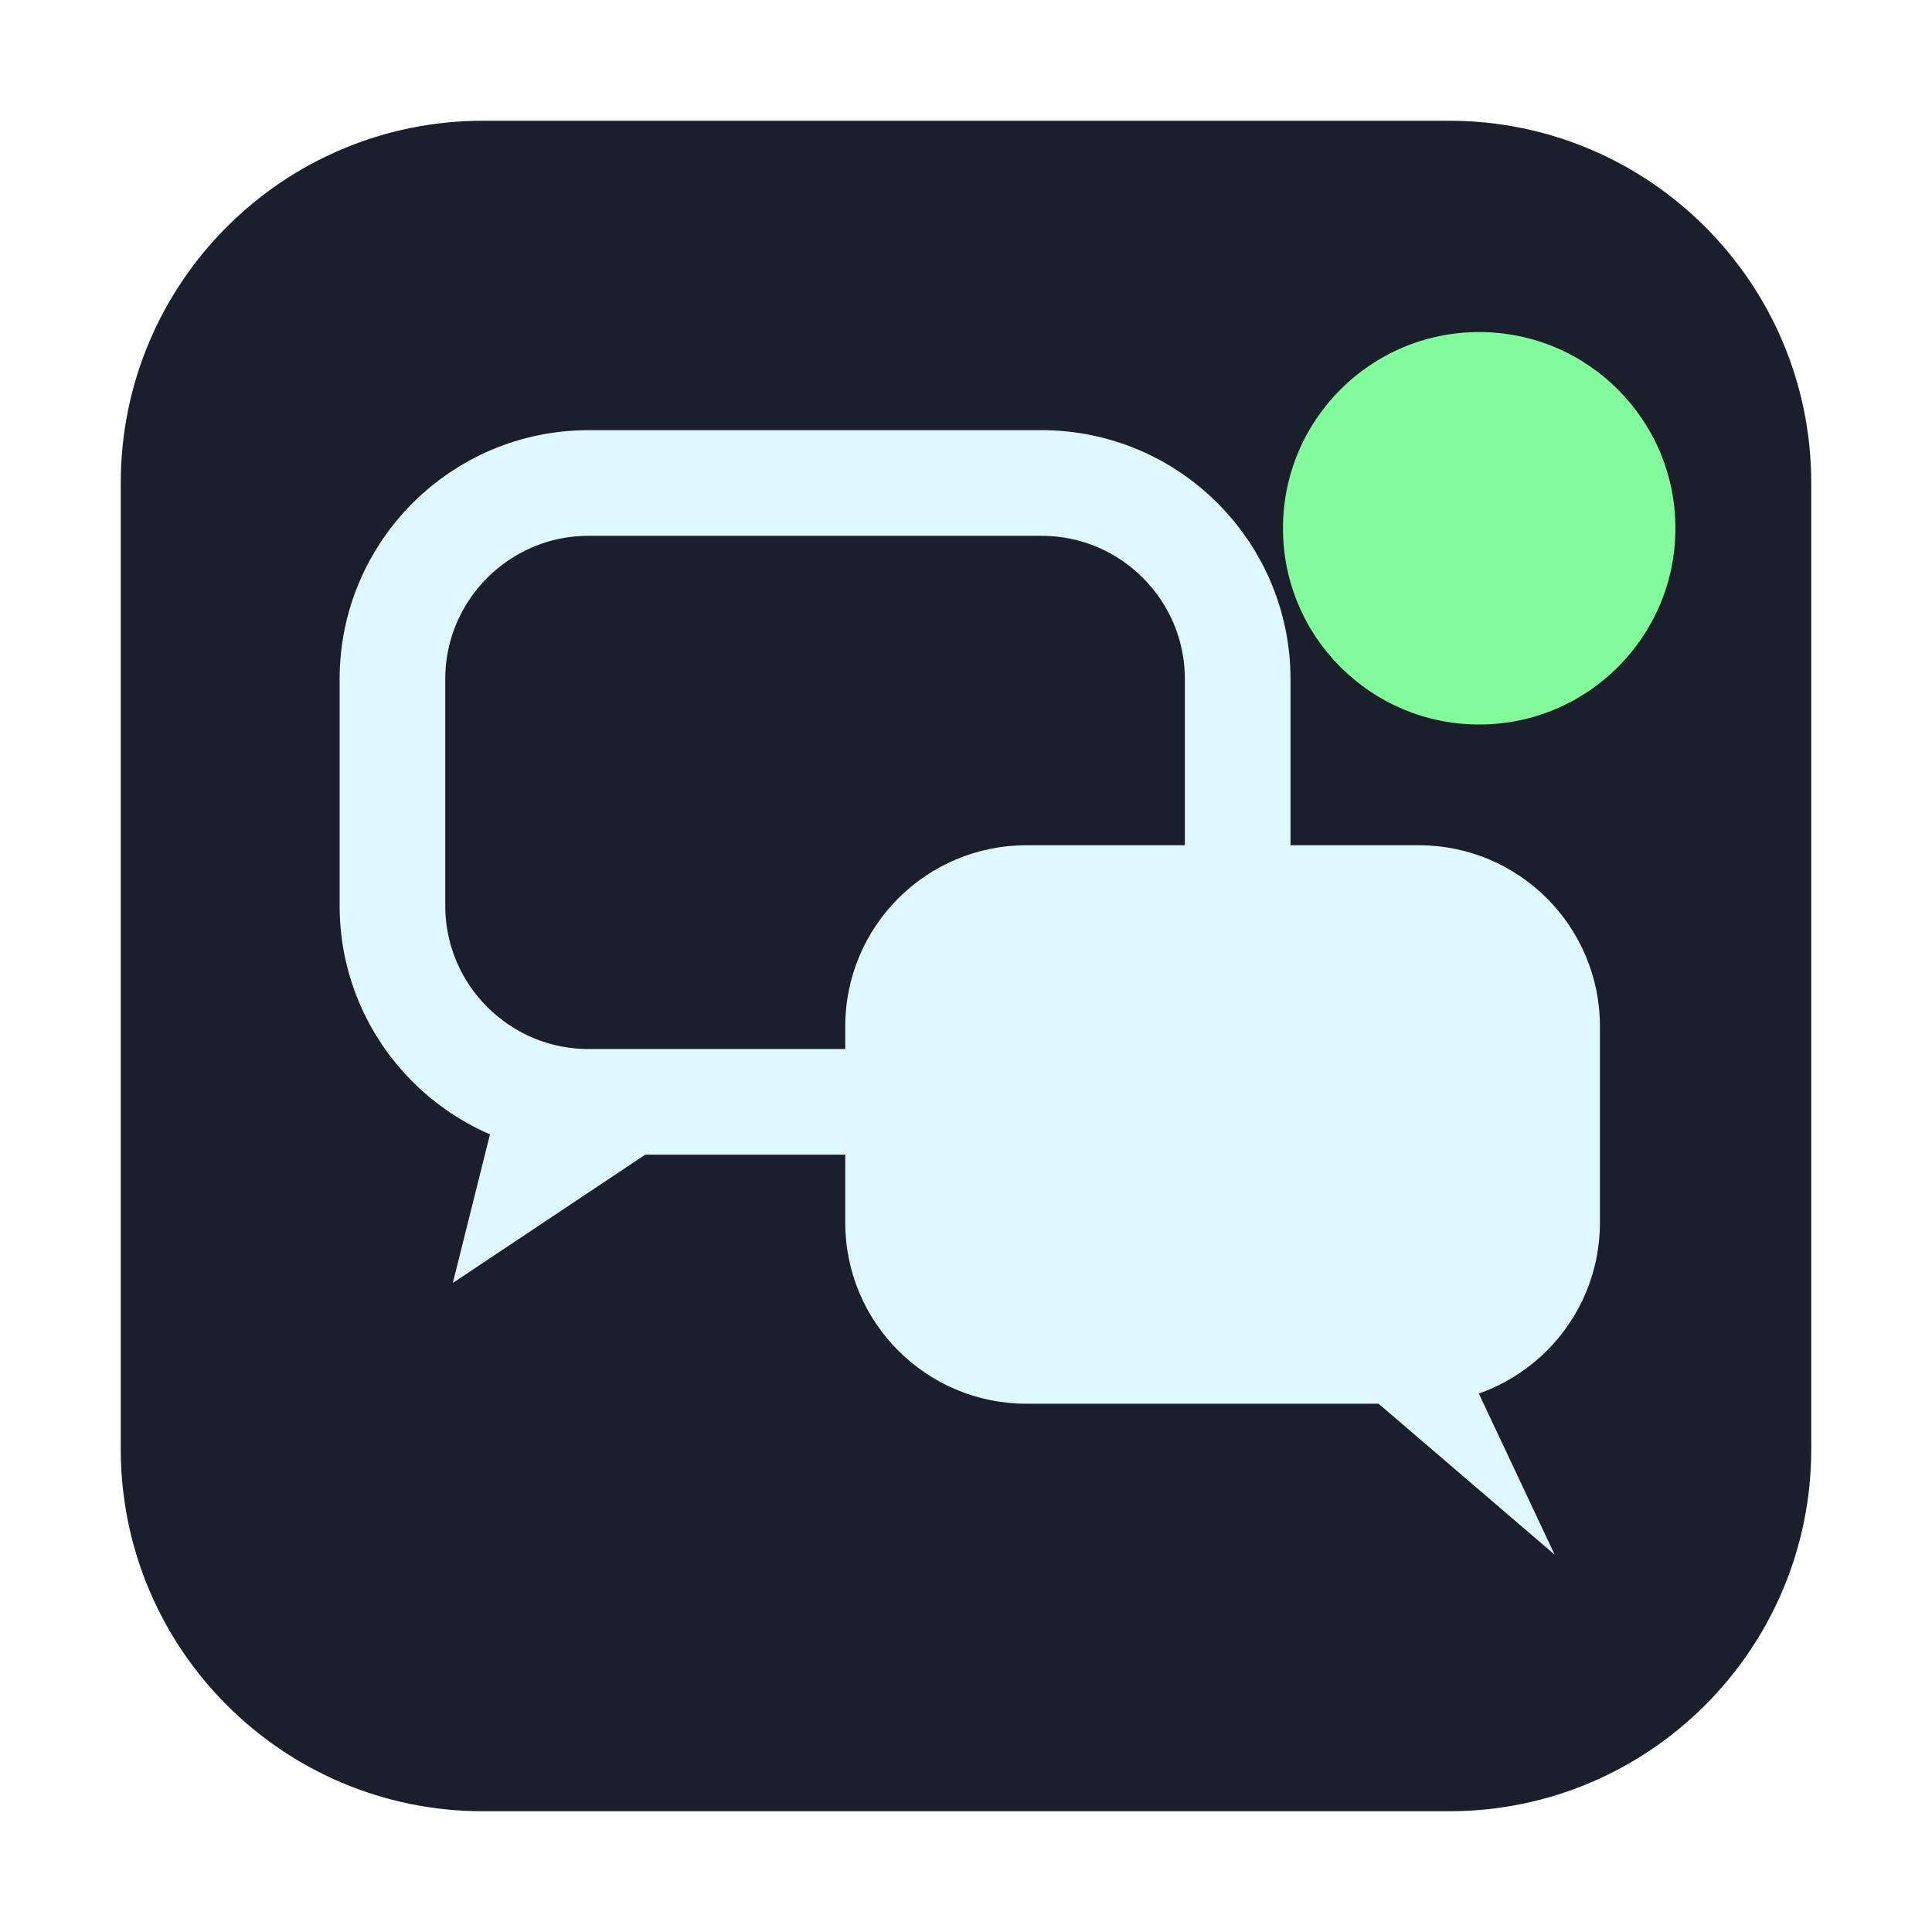
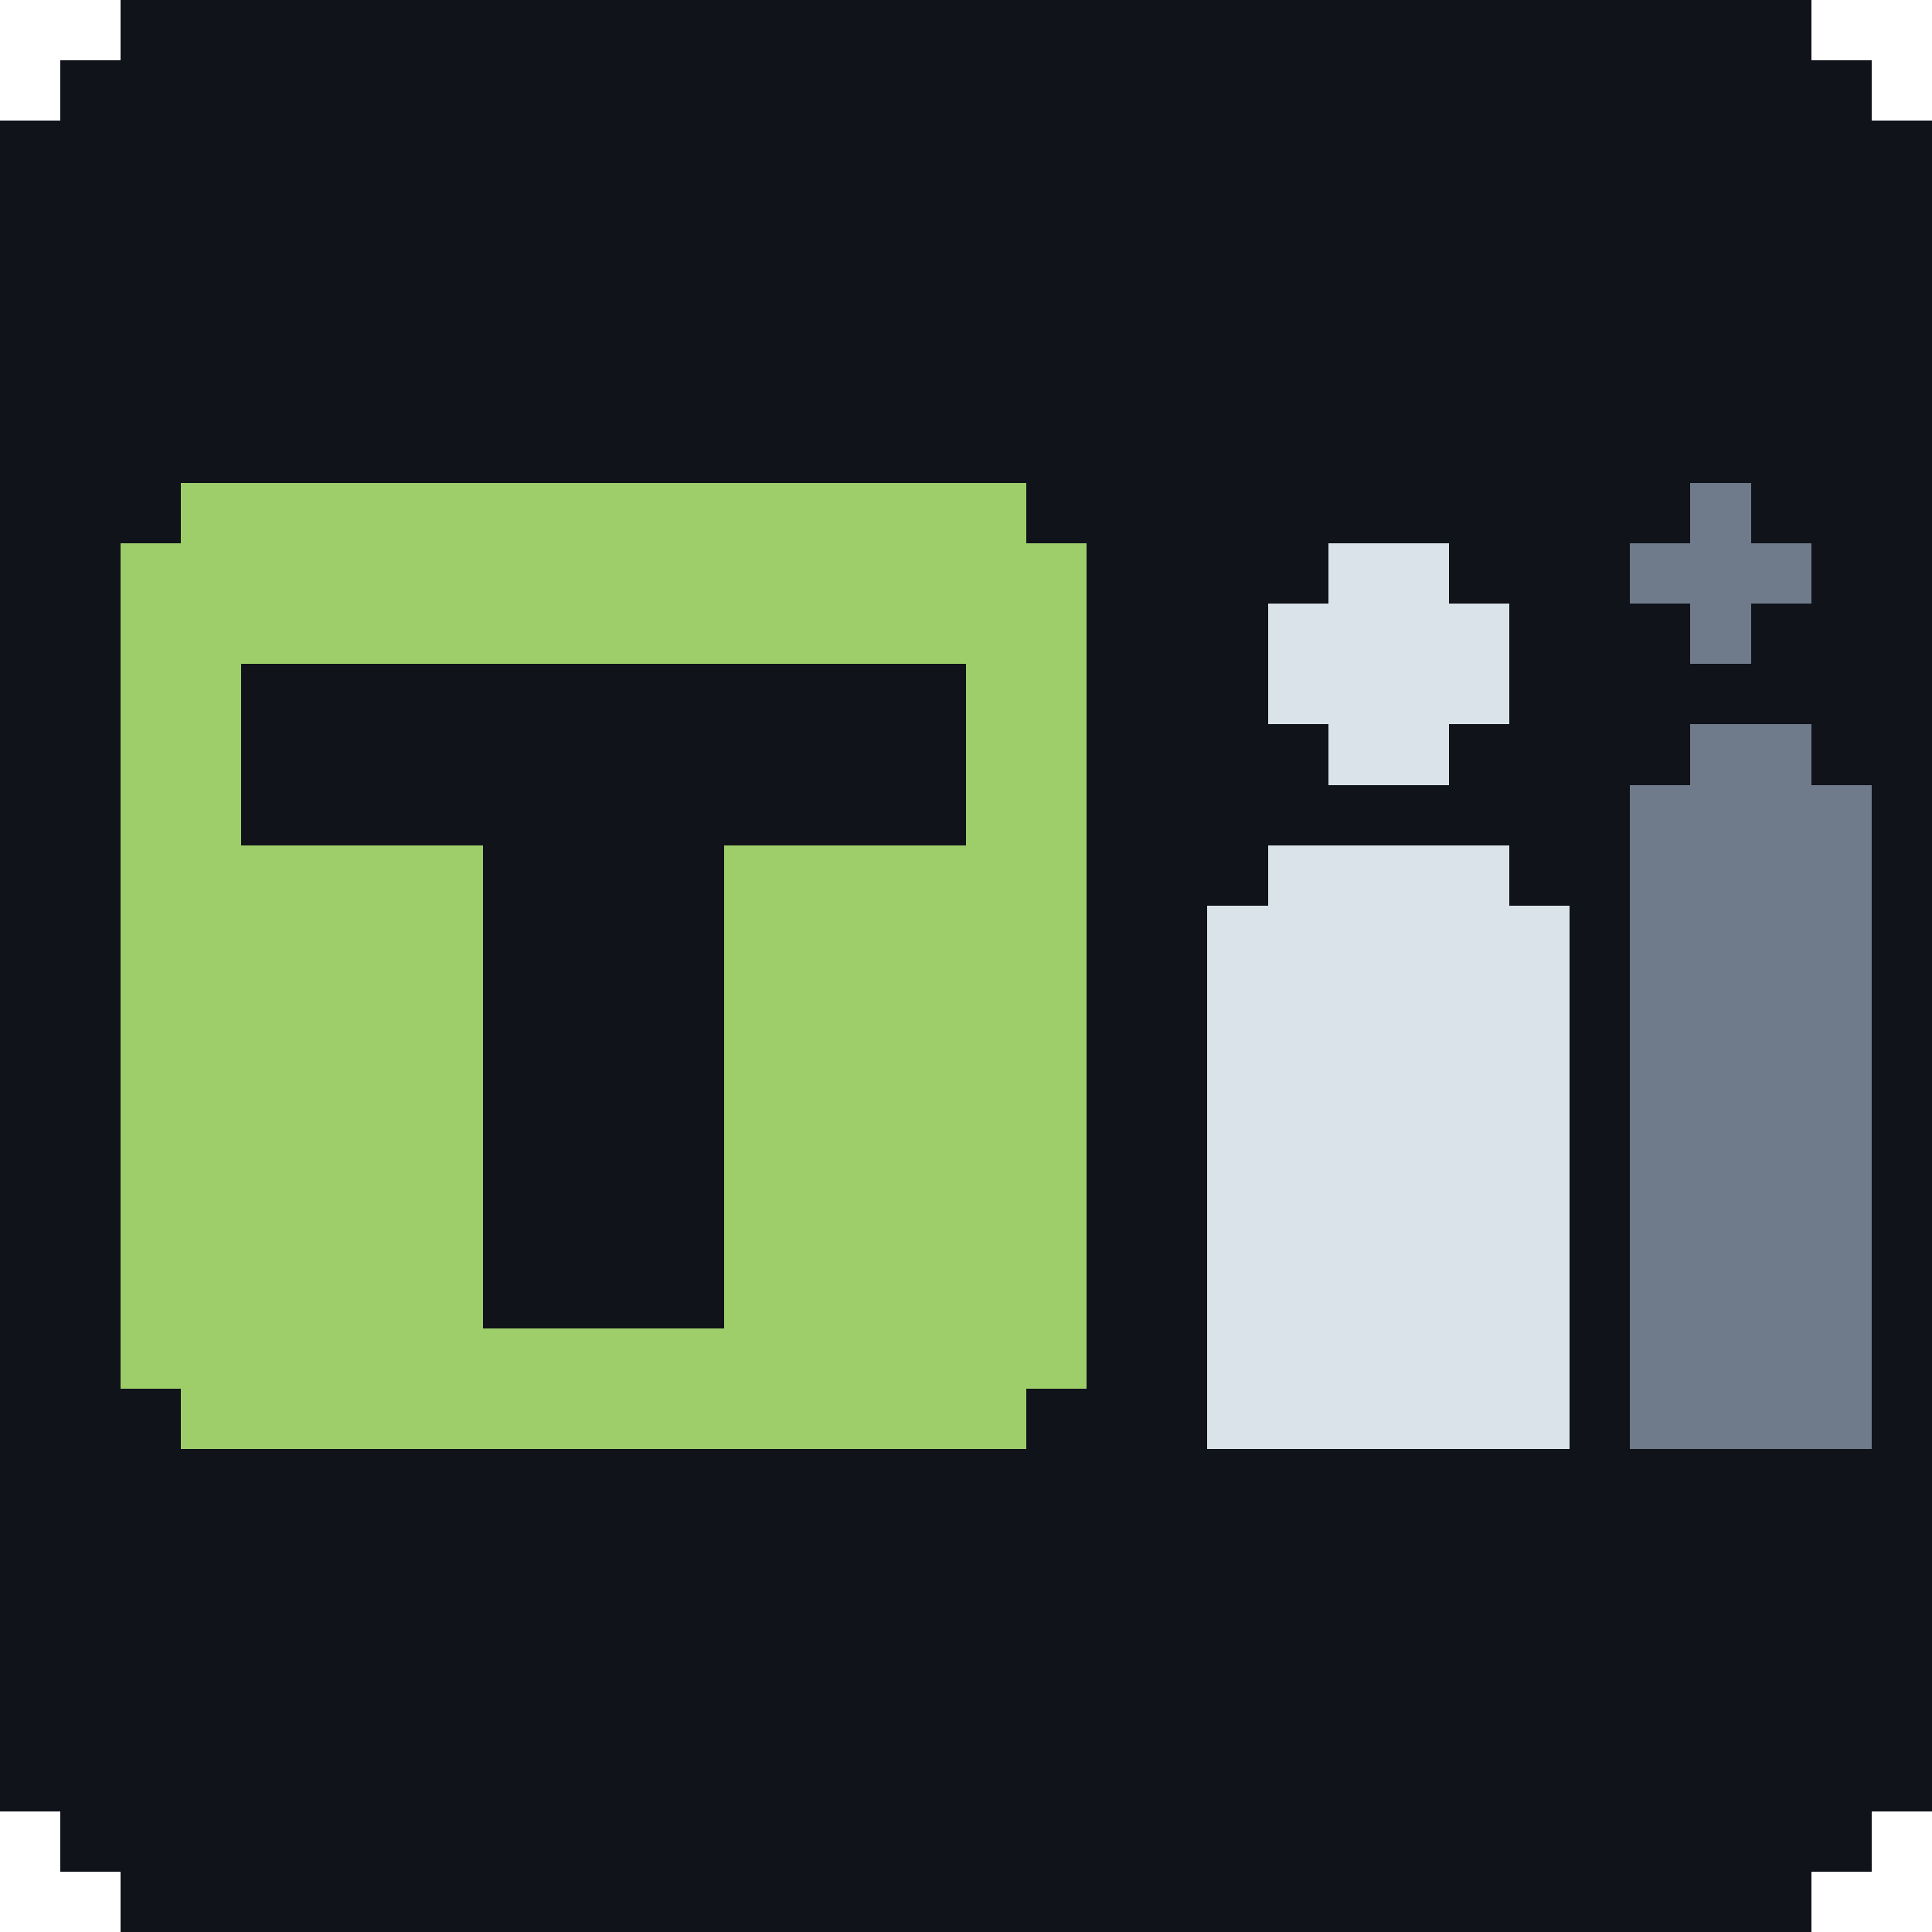
- <svg xmlns="http://www.w3.org/2000/svg" viewBox="0 0 256 256" width="256" height="256">
-   <rect x="16" y="16" width="224" height="224" rx="48" fill="#1b1e2b" />
-   <rect x="52" y="64" width="112" height="82" rx="26" fill="none" stroke="#dff7ff" stroke-width="14" />
-   <path d="M68 138 L60 170 L96 146 Z" fill="#dff7ff" />
-   <rect x="112" y="112" width="100" height="74" rx="24" fill="#dff7ff" />
-   <path d="M178 182 L206 206 L190 172 Z" fill="#dff7ff" />
-   <circle cx="196" cy="70" r="26" fill="#82fb9c" />
+ <svg xmlns="http://www.w3.org/2000/svg" viewBox="0 0 256 256" width="256" height="256" shape-rendering="crispEdges">
+   <path fill="#10131a" d="M16 0h224v8h8v8h8v224h-8v8h-8v8H16v-8H8v-8H0V16h8V8h8z" />
+   <path fill="#9ece6a" d="M24 64h112v8h8v112h-8v8H24v-8h-8V72h8z" />
+   <path fill="#10131a" d="M32 88h96v24H96v64H64v-64H32z" />
+   <path fill="#6f7a8a" d="M224 64h8v8h8v8h-8v8h-8v-8h-8v-8h8z" />
+   <path fill="#6f7a8a" d="M224 96h16v8h8v88h-32v-88h8z" />
+   <path fill="#dbe3ea" d="M176 72h16v8h8v16h-8v8h-16v-8h-8V80h8z" />
+   <path fill="#dbe3ea" d="M168 112h32v8h8v72h-48v-72h8z" />
</svg>
